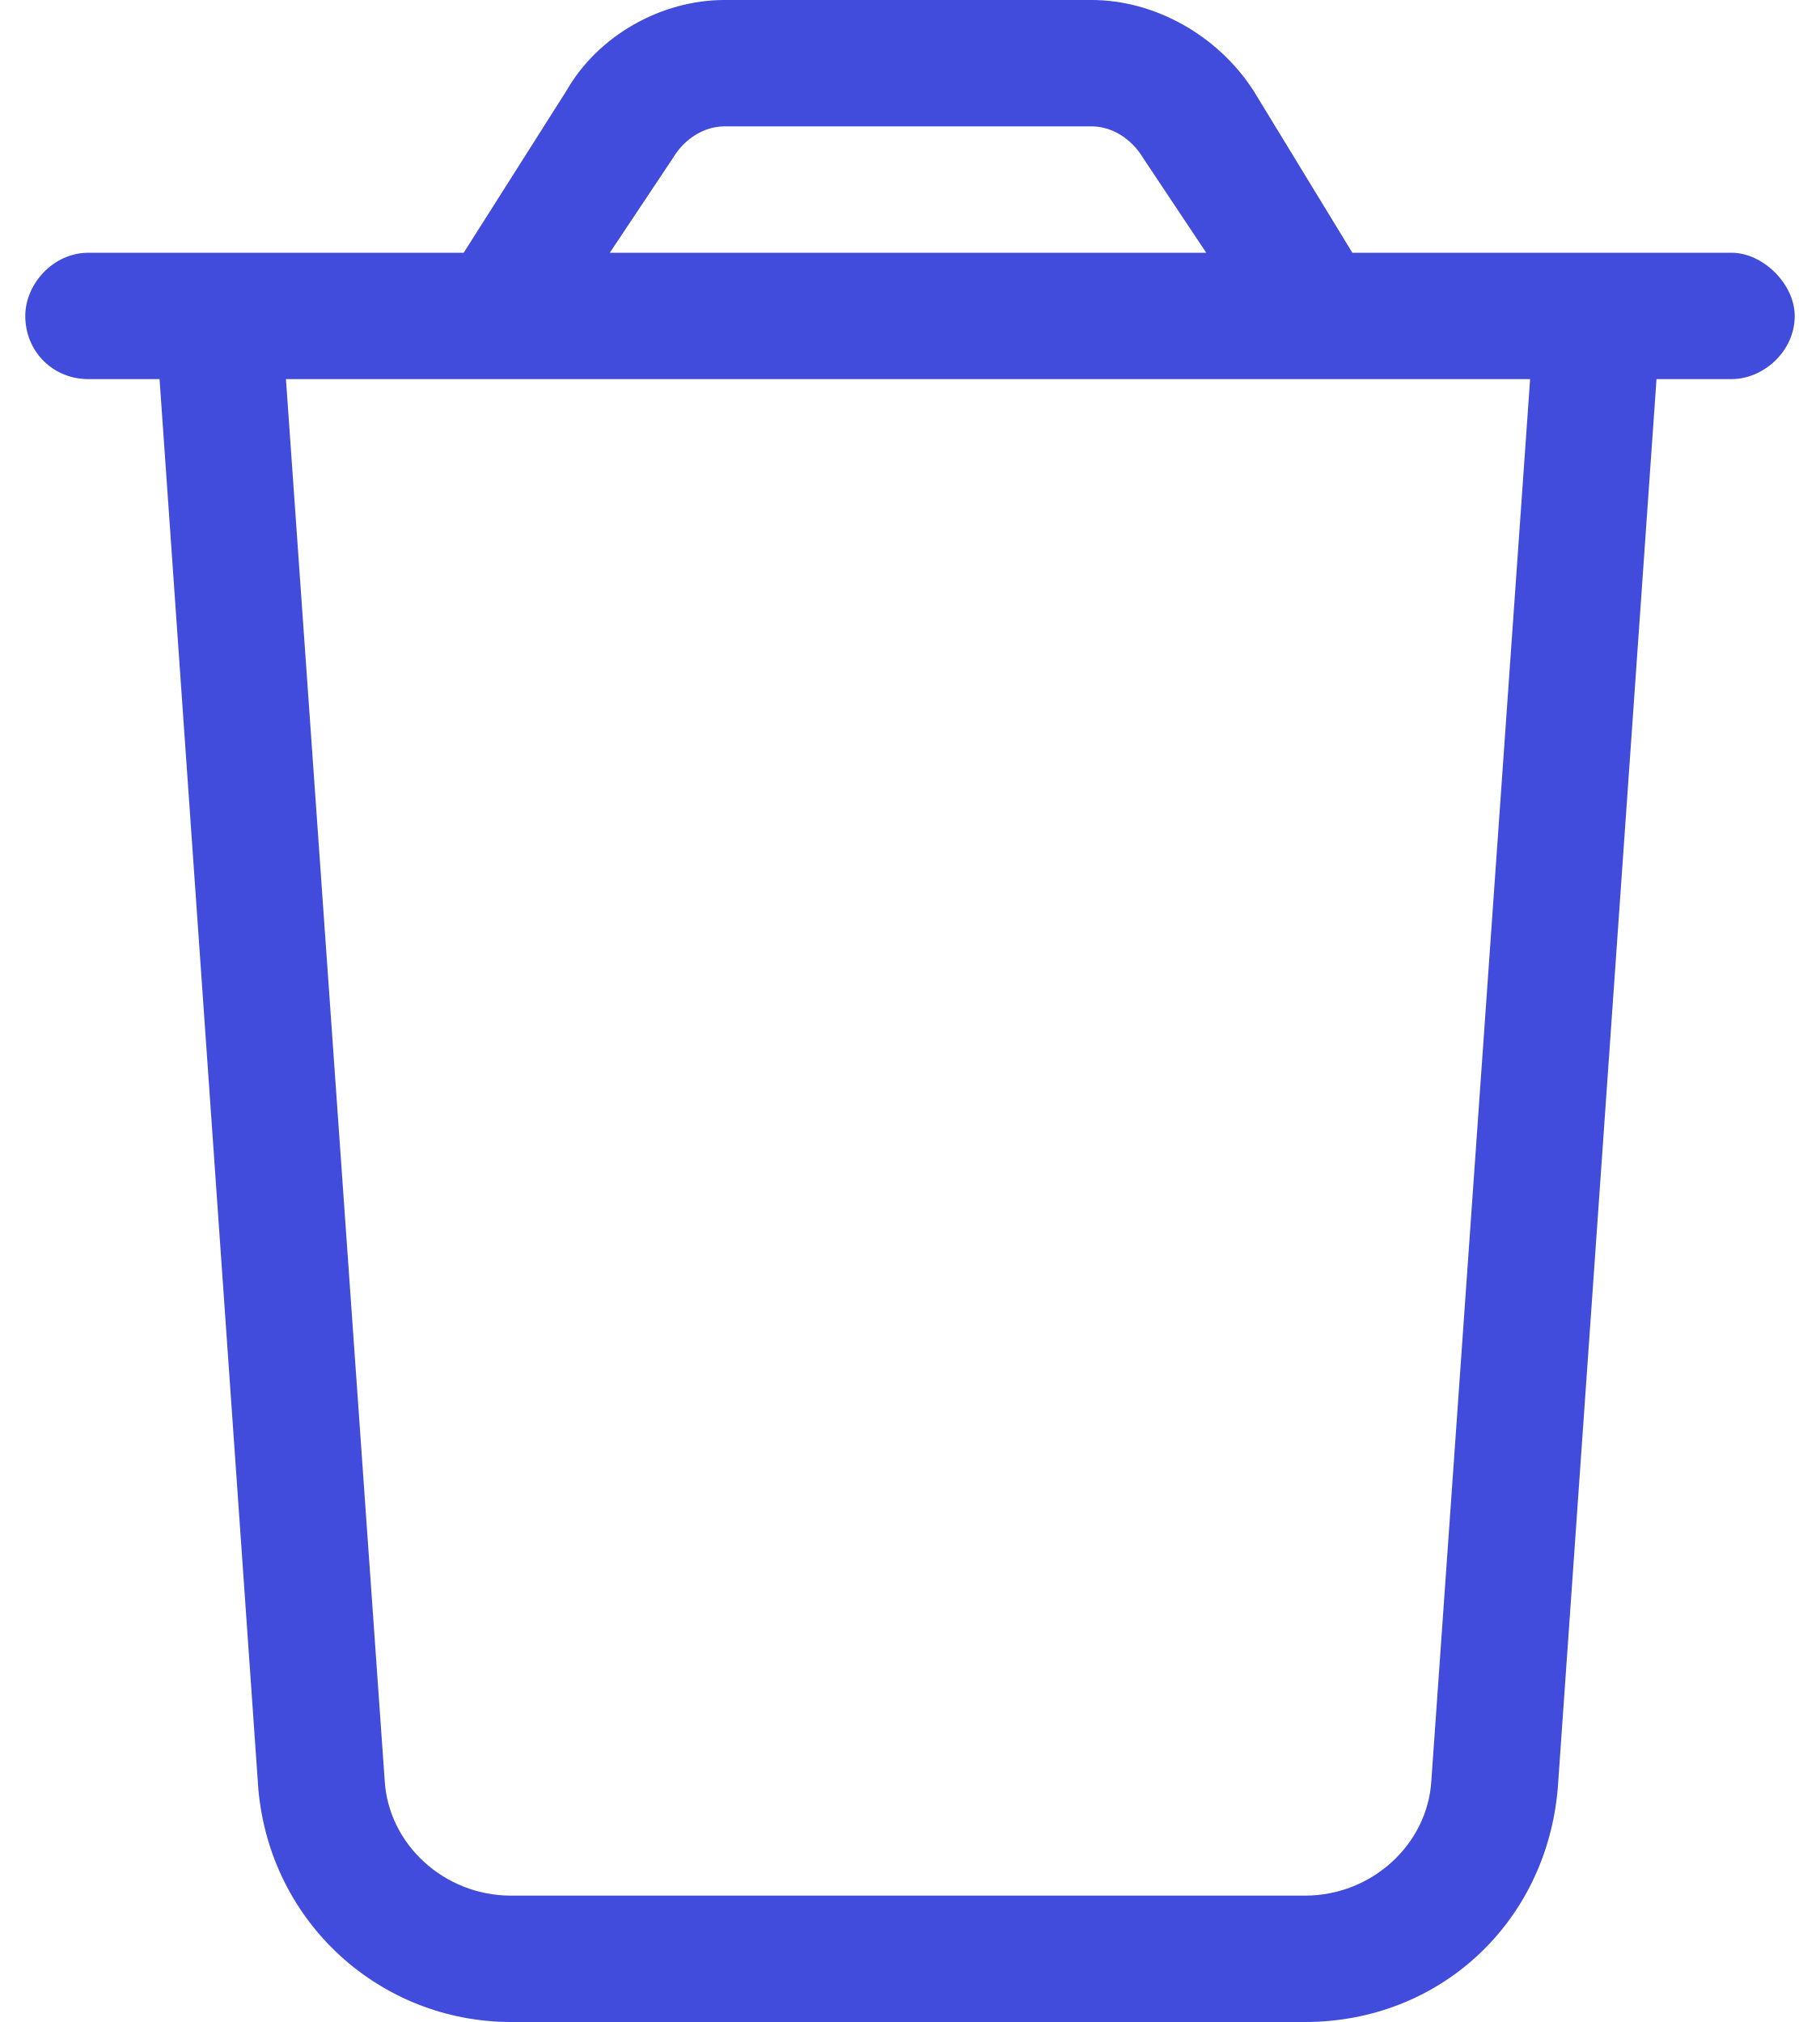
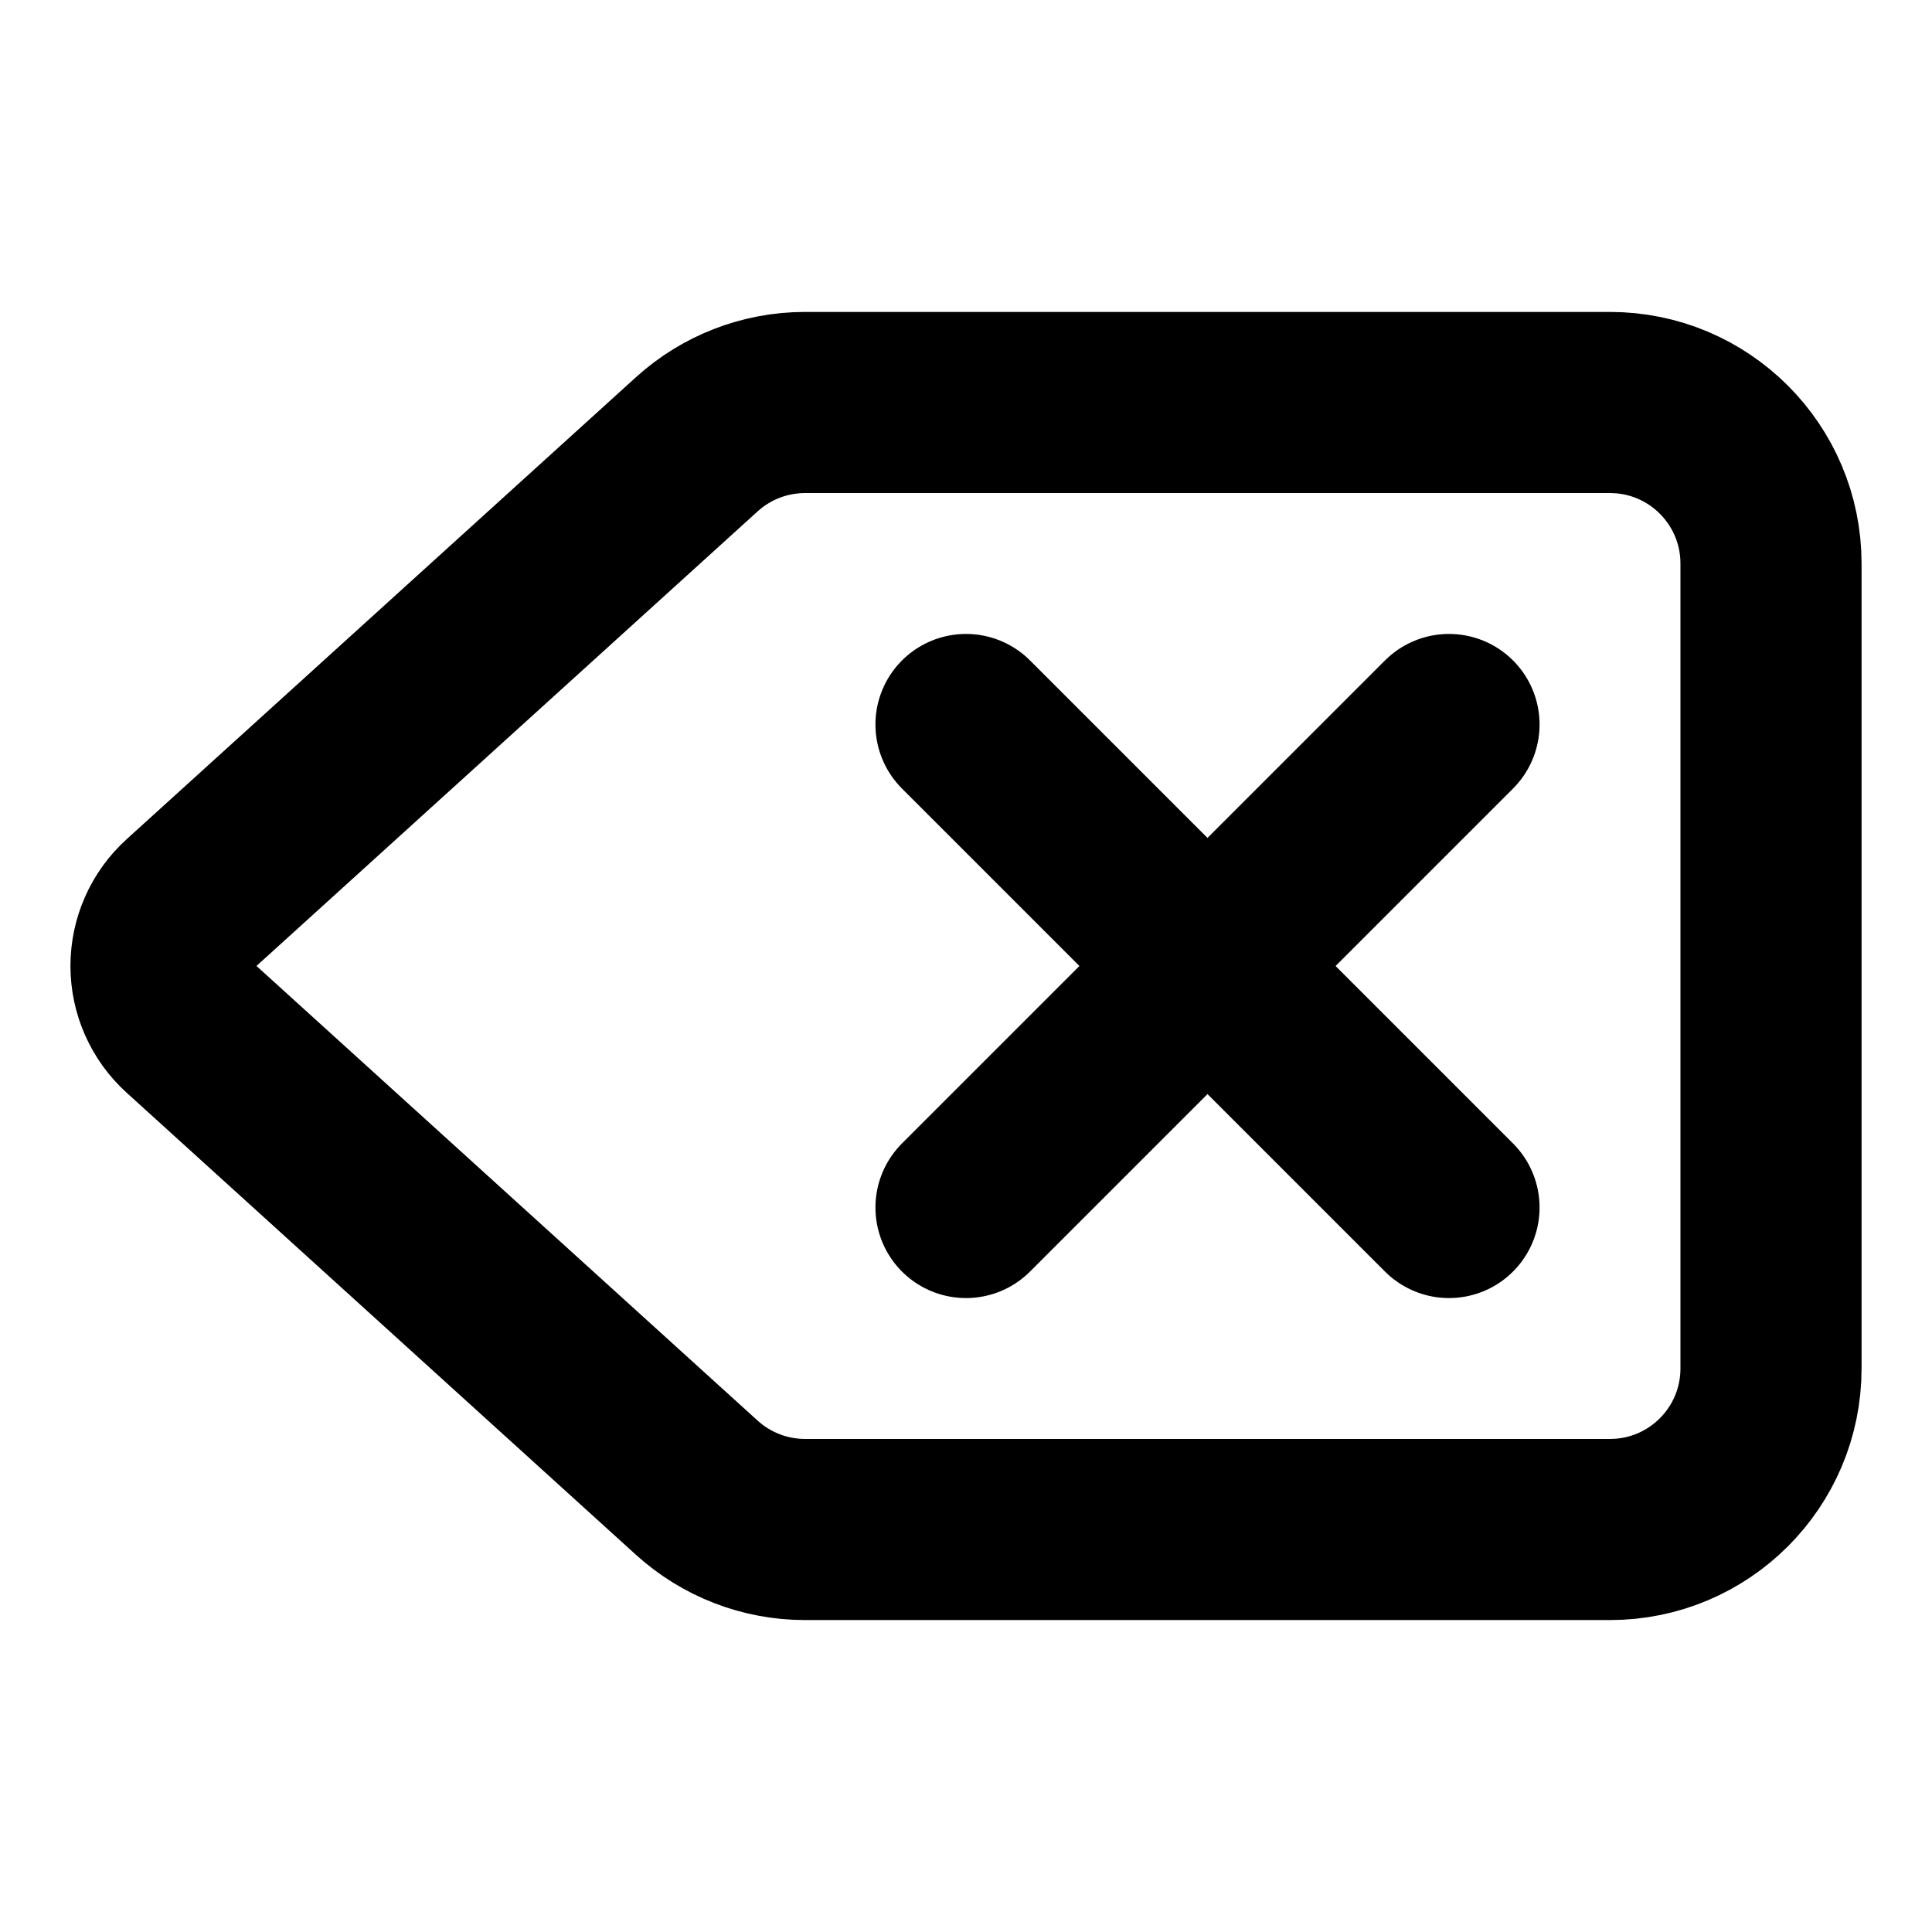
- <svg xmlns="http://www.w3.org/2000/svg" width="18" height="20" viewBox="0 0 18 20" fill="none">
-   <path d="M7.164 1.25C6.969 1.25 6.773 1.367 6.656 1.562L6.031 2.5H11.93L11.305 1.562C11.188 1.367 10.992 1.25 10.797 1.25H7.164ZM13.375 2.5H15.211H16.5H17.125C17.438 2.5 17.75 2.812 17.75 3.125C17.75 3.477 17.438 3.75 17.125 3.75H16.383L15.406 17.695C15.289 19.023 14.234 20 12.906 20H5.055C3.766 20 2.672 19.023 2.555 17.695L1.578 3.75H0.875C0.523 3.75 0.25 3.477 0.25 3.125C0.25 2.812 0.523 2.5 0.875 2.5H1.5H2.75H4.586L5.602 0.898C5.914 0.352 6.539 0 7.164 0H10.797C11.422 0 12.047 0.352 12.398 0.898L13.375 2.5ZM15.133 3.75H2.828L3.805 17.617C3.844 18.242 4.391 18.75 5.055 18.75H12.906C13.57 18.75 14.117 18.242 14.156 17.617L15.133 3.75Z" fill="#414BDC" />
+ <svg xmlns="http://www.w3.org/2000/svg" width="24" height="24" viewBox="0 0 24 24" fill="none" stroke="currentColor" stroke-width="2.25" stroke-linecap="round" stroke-linejoin="round" class="lucide lucide-delete">
+   <path d="M10 5a2 2 0 0 0-1.344.519l-6.328 5.74a1 1 0 0 0 0 1.481l6.328 5.741A2 2 0 0 0 10 19h10a2 2 0 0 0 2-2V7a2 2 0 0 0-2-2z" />
+   <path d="m12 9 6 6" />
+   <path d="m18 9-6 6" />
</svg>
